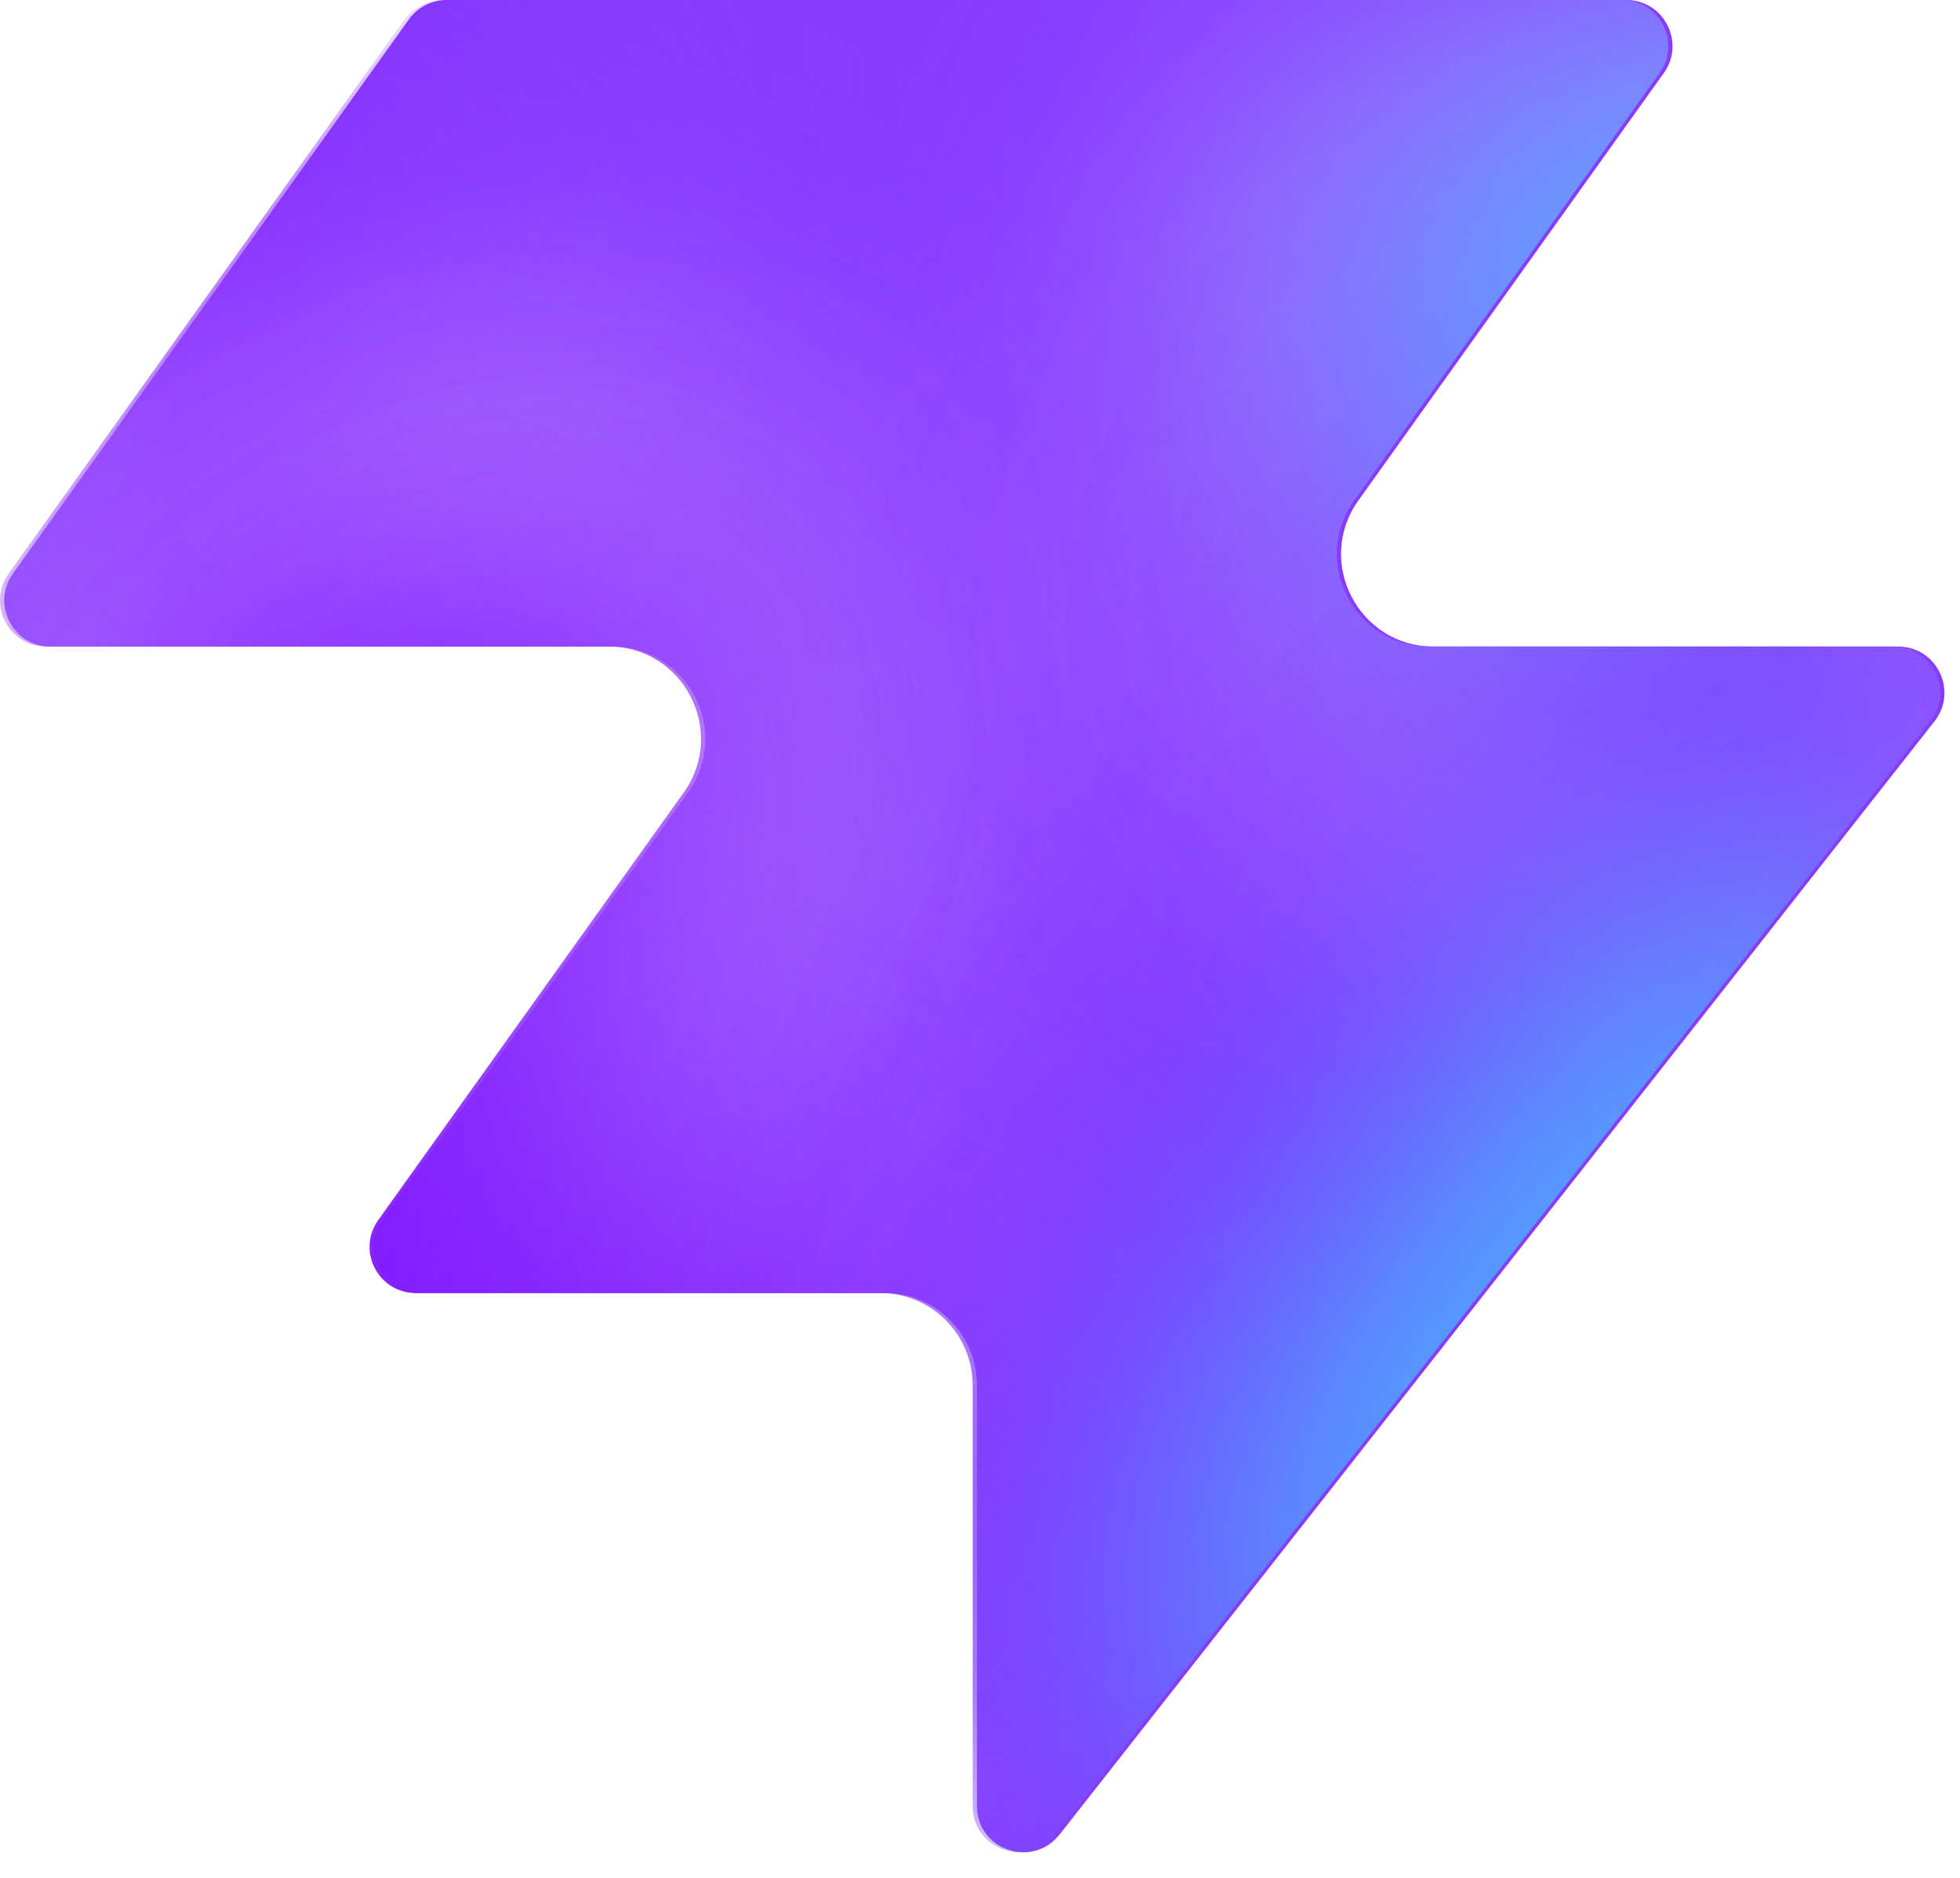
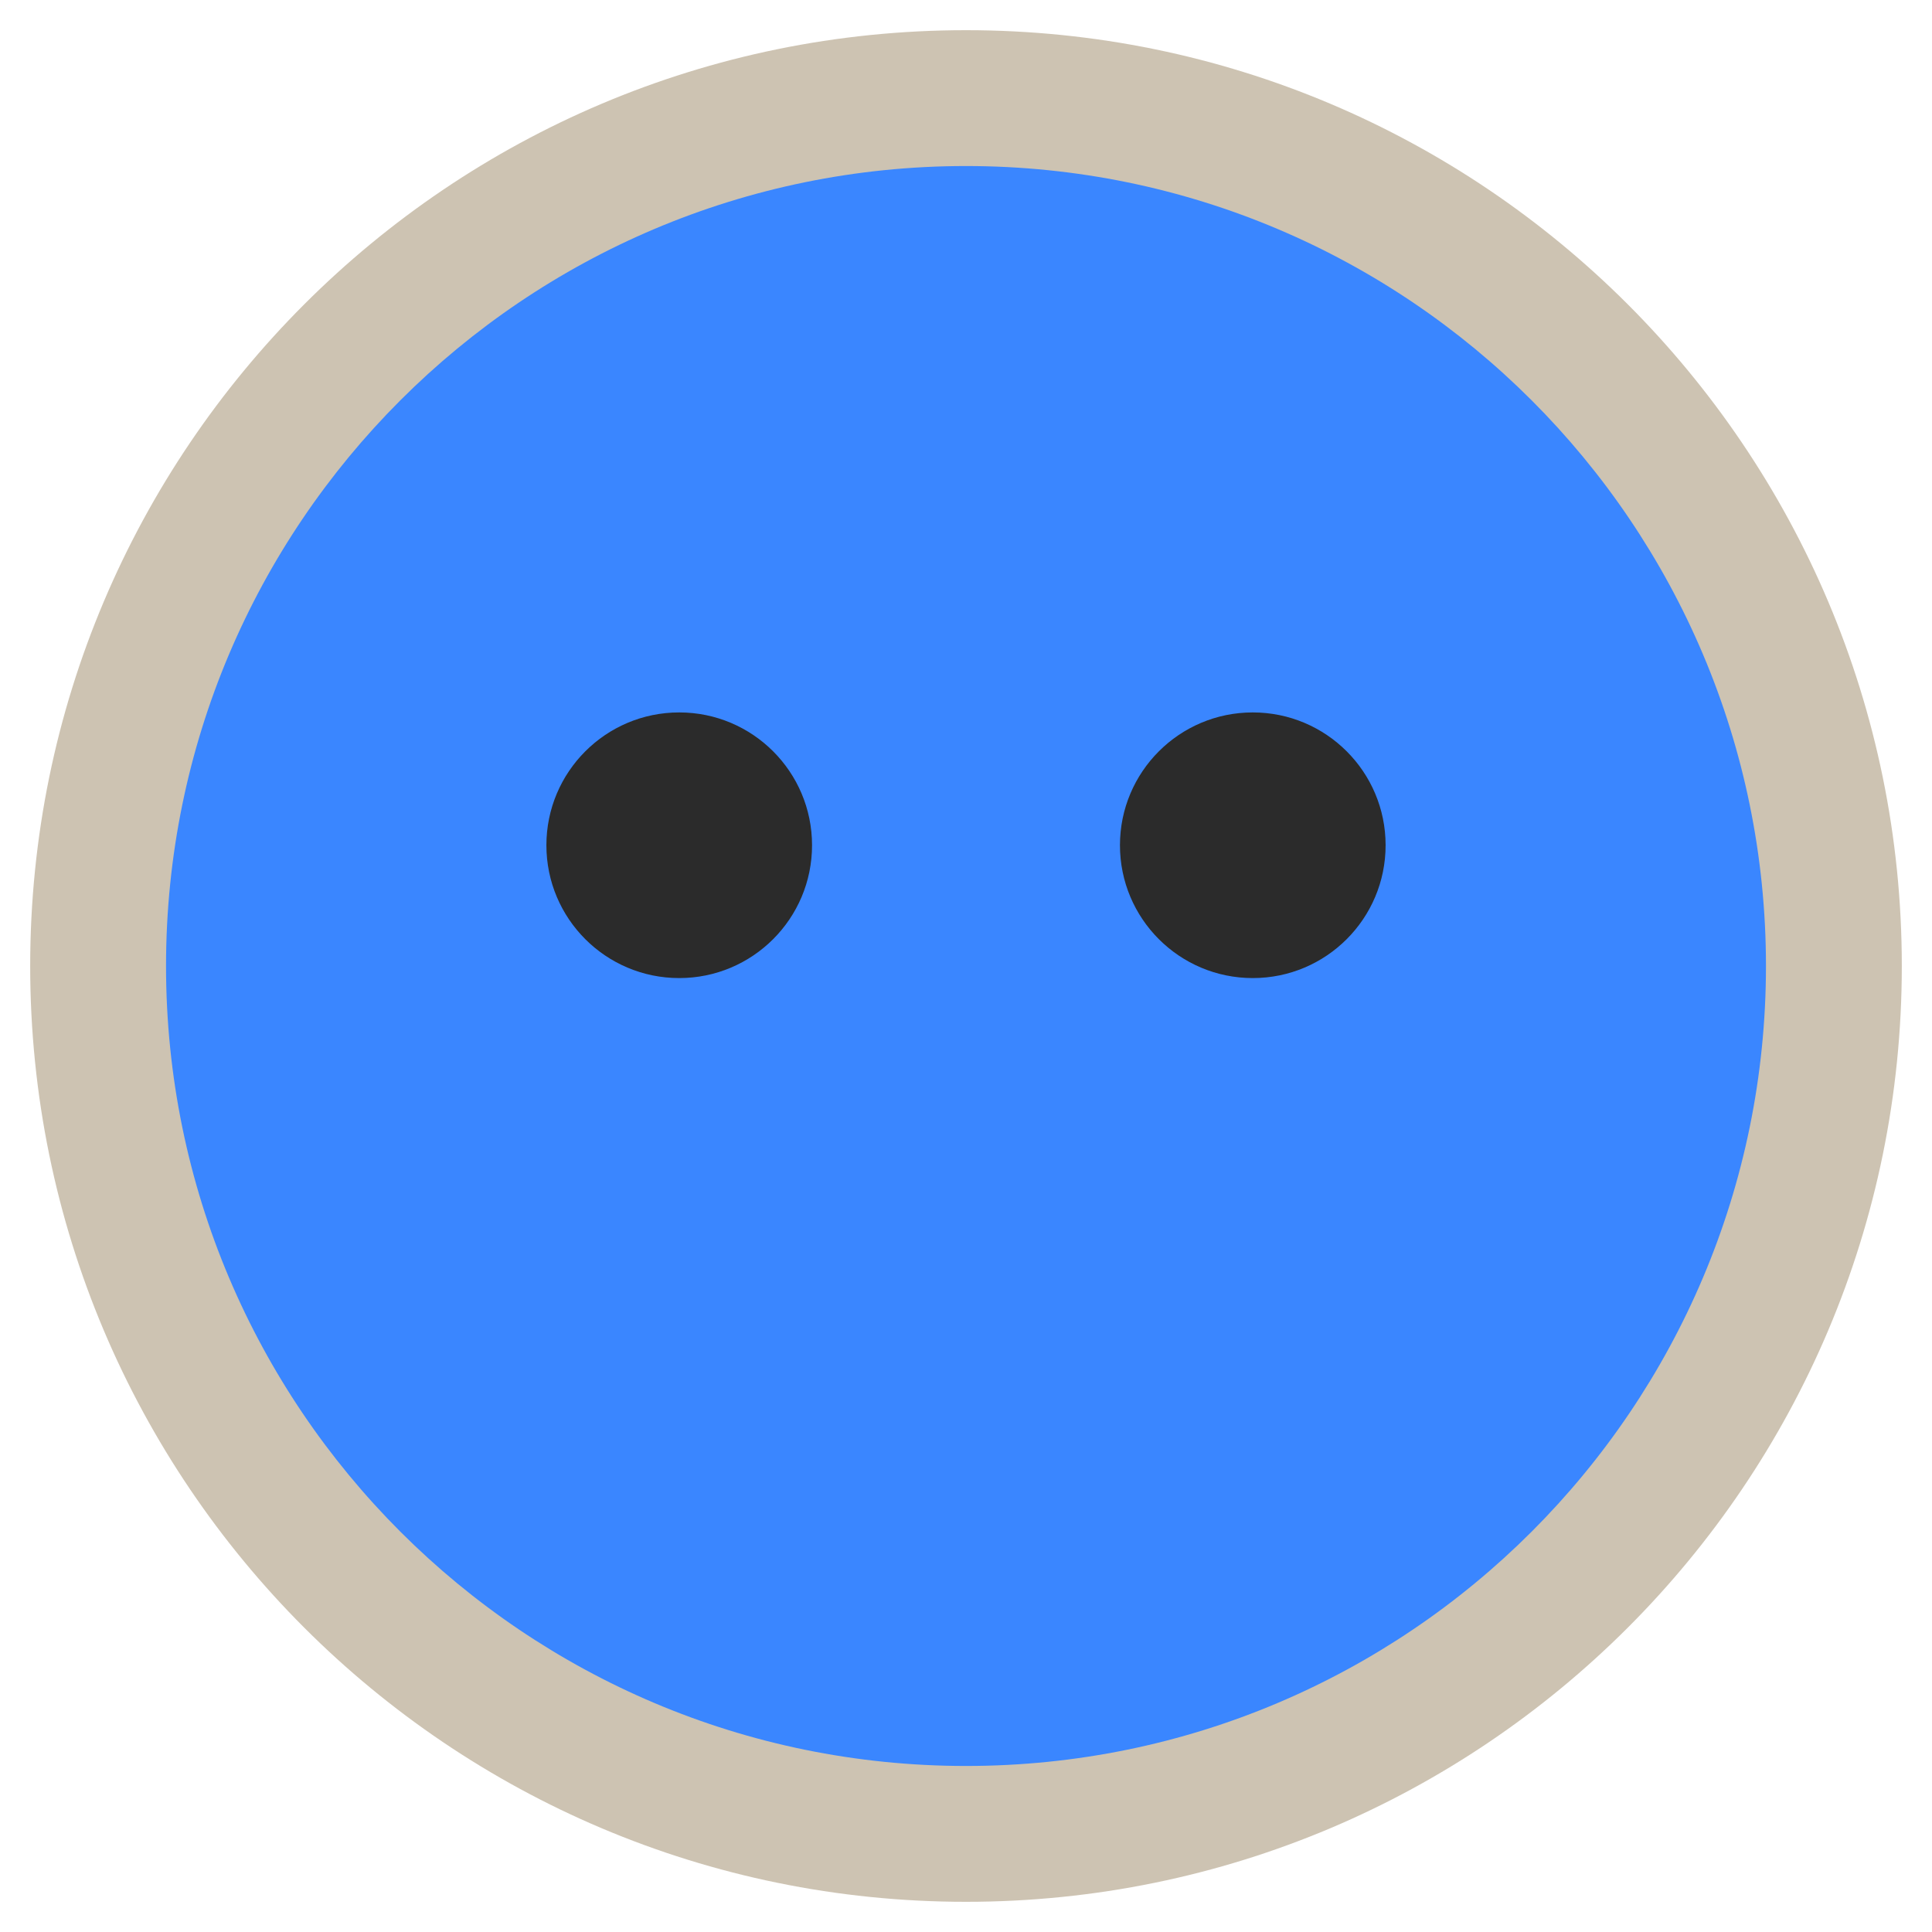
- <svg xmlns="http://www.w3.org/2000/svg" width="48" height="46" fill="none" viewBox="0 0 48 46">
-   <path fill="#863bff" d="M25.946 44.938c-.664.845-2.021.375-2.021-.698V33.937a2.26 2.26 0 0 0-2.262-2.262H10.287c-.92 0-1.456-1.04-.92-1.788l7.48-10.471c1.07-1.497 0-3.578-1.842-3.578H1.237c-.92 0-1.456-1.04-.92-1.788L10.013.474c.214-.297.556-.474.92-.474h28.894c.92 0 1.456 1.04.92 1.788l-7.48 10.471c-1.07 1.498 0 3.579 1.842 3.579h11.377c.943 0 1.473 1.088.89 1.83L25.947 44.94z" style="fill:#863bff;fill:color(display-p3 .525 .23 1);fill-opacity:1" />
-   <mask id="a" width="48" height="46" x="0" y="0" maskUnits="userSpaceOnUse" style="mask-type:alpha">
-     <path fill="#000" d="M25.842 44.938c-.664.844-2.021.375-2.021-.698V33.937a2.26 2.26 0 0 0-2.262-2.262H10.183c-.92 0-1.456-1.04-.92-1.788l7.48-10.471c1.07-1.498 0-3.579-1.842-3.579H1.133c-.92 0-1.456-1.04-.92-1.787L9.91.473c.214-.297.556-.474.92-.474h28.894c.92 0 1.456 1.04.92 1.788l-7.48 10.471c-1.07 1.498 0 3.578 1.842 3.578h11.377c.943 0 1.473 1.088.89 1.832L25.843 44.94z" style="fill:#000;fill-opacity:1" />
-   </mask>
-   <g mask="url(#a)">
-     <g filter="url(#b)">
-       <ellipse cx="5.508" cy="14.704" fill="#ede6ff" rx="5.508" ry="14.704" style="fill:#ede6ff;fill:color(display-p3 .927 .903 1);fill-opacity:1" transform="matrix(.00324 1 1 -.00324 -4.47 31.516)" />
-     </g>
-     <g filter="url(#c)">
-       <ellipse cx="10.399" cy="29.851" fill="#ede6ff" rx="10.399" ry="29.851" style="fill:#ede6ff;fill:color(display-p3 .927 .903 1);fill-opacity:1" transform="matrix(.00324 1 1 -.00324 -39.328 7.883)" />
-     </g>
-     <g filter="url(#d)">
-       <ellipse cx="5.508" cy="30.487" fill="#7e14ff" rx="5.508" ry="30.487" style="fill:#7e14ff;fill:color(display-p3 .492 .077 1);fill-opacity:1" transform="rotate(89.814 -25.913 -14.639)scale(1 -1)" />
-     </g>
-     <g filter="url(#e)">
-       <ellipse cx="5.508" cy="30.599" fill="#7e14ff" rx="5.508" ry="30.599" style="fill:#7e14ff;fill:color(display-p3 .492 .077 1);fill-opacity:1" transform="rotate(89.814 -32.644 -3.334)scale(1 -1)" />
-     </g>
-     <g filter="url(#f)">
-       <ellipse cx="5.508" cy="30.599" fill="#7e14ff" rx="5.508" ry="30.599" style="fill:#7e14ff;fill:color(display-p3 .492 .077 1);fill-opacity:1" transform="matrix(.00324 1 1 -.00324 -34.34 30.47)" />
-     </g>
-     <g filter="url(#g)">
-       <ellipse cx="14.072" cy="22.078" fill="#ede6ff" rx="14.072" ry="22.078" style="fill:#ede6ff;fill:color(display-p3 .927 .903 1);fill-opacity:1" transform="rotate(93.35 24.506 48.493)scale(-1 1)" />
-     </g>
-     <g filter="url(#h)">
-       <ellipse cx="3.47" cy="21.501" fill="#7e14ff" rx="3.47" ry="21.501" style="fill:#7e14ff;fill:color(display-p3 .492 .077 1);fill-opacity:1" transform="rotate(89.009 28.708 47.59)scale(-1 1)" />
-     </g>
-     <g filter="url(#i)">
-       <ellipse cx="3.47" cy="21.501" fill="#7e14ff" rx="3.47" ry="21.501" style="fill:#7e14ff;fill:color(display-p3 .492 .077 1);fill-opacity:1" transform="rotate(89.009 28.708 47.59)scale(-1 1)" />
-     </g>
-     <g filter="url(#j)">
-       <ellipse cx=".387" cy="8.972" fill="#7e14ff" rx="4.407" ry="29.108" style="fill:#7e14ff;fill:color(display-p3 .492 .077 1);fill-opacity:1" transform="rotate(39.51 .387 8.972)" />
-     </g>
-     <g filter="url(#k)">
-       <ellipse cx="47.523" cy="-6.092" fill="#7e14ff" rx="4.407" ry="29.108" style="fill:#7e14ff;fill:color(display-p3 .492 .077 1);fill-opacity:1" transform="rotate(37.892 47.523 -6.092)" />
-     </g>
-     <g filter="url(#l)">
-       <ellipse cx="41.412" cy="6.333" fill="#47bfff" rx="5.971" ry="9.665" style="fill:#47bfff;fill:color(display-p3 .28 .748 1);fill-opacity:1" transform="rotate(37.892 41.412 6.333)" />
-     </g>
-     <g filter="url(#m)">
-       <ellipse cx="-1.879" cy="38.332" fill="#7e14ff" rx="4.407" ry="29.108" style="fill:#7e14ff;fill:color(display-p3 .492 .077 1);fill-opacity:1" transform="rotate(37.892 -1.88 38.332)" />
-     </g>
-     <g filter="url(#n)">
-       <ellipse cx="-1.879" cy="38.332" fill="#7e14ff" rx="4.407" ry="29.108" style="fill:#7e14ff;fill:color(display-p3 .492 .077 1);fill-opacity:1" transform="rotate(37.892 -1.88 38.332)" />
-     </g>
-     <g filter="url(#o)">
-       <ellipse cx="35.651" cy="29.907" fill="#7e14ff" rx="4.407" ry="29.108" style="fill:#7e14ff;fill:color(display-p3 .492 .077 1);fill-opacity:1" transform="rotate(37.892 35.651 29.907)" />
-     </g>
-     <g filter="url(#p)">
-       <ellipse cx="38.418" cy="32.4" fill="#47bfff" rx="5.971" ry="15.297" style="fill:#47bfff;fill:color(display-p3 .28 .748 1);fill-opacity:1" transform="rotate(37.892 38.418 32.4)" />
-     </g>
-   </g>
-   <defs>
-     <filter id="b" width="60.045" height="41.654" x="-19.77" y="16.149" color-interpolation-filters="sRGB" filterUnits="userSpaceOnUse">
-       <feFlood flood-opacity="0" result="BackgroundImageFix" />
-       <feBlend in="SourceGraphic" in2="BackgroundImageFix" result="shape" />
-       <feGaussianBlur result="effect1_foregroundBlur_2002_17158" stdDeviation="7.659" />
-     </filter>
-     <filter id="c" width="90.34" height="51.437" x="-54.613" y="-7.533" color-interpolation-filters="sRGB" filterUnits="userSpaceOnUse">
-       <feFlood flood-opacity="0" result="BackgroundImageFix" />
-       <feBlend in="SourceGraphic" in2="BackgroundImageFix" result="shape" />
-       <feGaussianBlur result="effect1_foregroundBlur_2002_17158" stdDeviation="7.659" />
-     </filter>
-     <filter id="d" width="79.355" height="29.4" x="-49.64" y="2.03" color-interpolation-filters="sRGB" filterUnits="userSpaceOnUse">
-       <feFlood flood-opacity="0" result="BackgroundImageFix" />
-       <feBlend in="SourceGraphic" in2="BackgroundImageFix" result="shape" />
-       <feGaussianBlur result="effect1_foregroundBlur_2002_17158" stdDeviation="4.596" />
-     </filter>
-     <filter id="e" width="79.579" height="29.4" x="-45.045" y="20.029" color-interpolation-filters="sRGB" filterUnits="userSpaceOnUse">
-       <feFlood flood-opacity="0" result="BackgroundImageFix" />
-       <feBlend in="SourceGraphic" in2="BackgroundImageFix" result="shape" />
-       <feGaussianBlur result="effect1_foregroundBlur_2002_17158" stdDeviation="4.596" />
-     </filter>
-     <filter id="f" width="79.579" height="29.4" x="-43.513" y="21.178" color-interpolation-filters="sRGB" filterUnits="userSpaceOnUse">
-       <feFlood flood-opacity="0" result="BackgroundImageFix" />
-       <feBlend in="SourceGraphic" in2="BackgroundImageFix" result="shape" />
-       <feGaussianBlur result="effect1_foregroundBlur_2002_17158" stdDeviation="4.596" />
-     </filter>
-     <filter id="g" width="74.749" height="58.852" x="15.756" y="-17.901" color-interpolation-filters="sRGB" filterUnits="userSpaceOnUse">
-       <feFlood flood-opacity="0" result="BackgroundImageFix" />
-       <feBlend in="SourceGraphic" in2="BackgroundImageFix" result="shape" />
-       <feGaussianBlur result="effect1_foregroundBlur_2002_17158" stdDeviation="7.659" />
-     </filter>
-     <filter id="h" width="61.377" height="25.362" x="23.548" y="2.284" color-interpolation-filters="sRGB" filterUnits="userSpaceOnUse">
-       <feFlood flood-opacity="0" result="BackgroundImageFix" />
-       <feBlend in="SourceGraphic" in2="BackgroundImageFix" result="shape" />
-       <feGaussianBlur result="effect1_foregroundBlur_2002_17158" stdDeviation="4.596" />
-     </filter>
-     <filter id="i" width="61.377" height="25.362" x="23.548" y="2.284" color-interpolation-filters="sRGB" filterUnits="userSpaceOnUse">
-       <feFlood flood-opacity="0" result="BackgroundImageFix" />
-       <feBlend in="SourceGraphic" in2="BackgroundImageFix" result="shape" />
-       <feGaussianBlur result="effect1_foregroundBlur_2002_17158" stdDeviation="4.596" />
-     </filter>
-     <filter id="j" width="56.045" height="63.649" x="-27.636" y="-22.853" color-interpolation-filters="sRGB" filterUnits="userSpaceOnUse">
-       <feFlood flood-opacity="0" result="BackgroundImageFix" />
-       <feBlend in="SourceGraphic" in2="BackgroundImageFix" result="shape" />
-       <feGaussianBlur result="effect1_foregroundBlur_2002_17158" stdDeviation="4.596" />
-     </filter>
-     <filter id="k" width="54.814" height="64.646" x="20.116" y="-38.415" color-interpolation-filters="sRGB" filterUnits="userSpaceOnUse">
-       <feFlood flood-opacity="0" result="BackgroundImageFix" />
-       <feBlend in="SourceGraphic" in2="BackgroundImageFix" result="shape" />
-       <feGaussianBlur result="effect1_foregroundBlur_2002_17158" stdDeviation="4.596" />
-     </filter>
-     <filter id="l" width="33.541" height="35.313" x="24.641" y="-11.323" color-interpolation-filters="sRGB" filterUnits="userSpaceOnUse">
-       <feFlood flood-opacity="0" result="BackgroundImageFix" />
-       <feBlend in="SourceGraphic" in2="BackgroundImageFix" result="shape" />
-       <feGaussianBlur result="effect1_foregroundBlur_2002_17158" stdDeviation="4.596" />
-     </filter>
-     <filter id="m" width="54.814" height="64.646" x="-29.286" y="6.009" color-interpolation-filters="sRGB" filterUnits="userSpaceOnUse">
-       <feFlood flood-opacity="0" result="BackgroundImageFix" />
-       <feBlend in="SourceGraphic" in2="BackgroundImageFix" result="shape" />
-       <feGaussianBlur result="effect1_foregroundBlur_2002_17158" stdDeviation="4.596" />
-     </filter>
-     <filter id="n" width="54.814" height="64.646" x="-29.286" y="6.009" color-interpolation-filters="sRGB" filterUnits="userSpaceOnUse">
-       <feFlood flood-opacity="0" result="BackgroundImageFix" />
-       <feBlend in="SourceGraphic" in2="BackgroundImageFix" result="shape" />
-       <feGaussianBlur result="effect1_foregroundBlur_2002_17158" stdDeviation="4.596" />
-     </filter>
-     <filter id="o" width="54.814" height="64.646" x="8.244" y="-2.416" color-interpolation-filters="sRGB" filterUnits="userSpaceOnUse">
-       <feFlood flood-opacity="0" result="BackgroundImageFix" />
-       <feBlend in="SourceGraphic" in2="BackgroundImageFix" result="shape" />
-       <feGaussianBlur result="effect1_foregroundBlur_2002_17158" stdDeviation="4.596" />
-     </filter>
-     <filter id="p" width="39.409" height="43.623" x="18.713" y="10.588" color-interpolation-filters="sRGB" filterUnits="userSpaceOnUse">
-       <feFlood flood-opacity="0" result="BackgroundImageFix" />
-       <feBlend in="SourceGraphic" in2="BackgroundImageFix" result="shape" />
-       <feGaussianBlur result="effect1_foregroundBlur_2002_17158" stdDeviation="4.596" />
-     </filter>
-   </defs>
+ <svg xmlns="http://www.w3.org/2000/svg" viewBox="0 0 64 64">
+   <circle cx="32" cy="32" r="31" fill="#cdc3b2" />
+   <circle cx="32" cy="32" r="26.5" fill="#3a86ff" />
+   <circle cx="22.5" cy="28" r="4.4" fill="#2b2b2b" />
+   <circle cx="41.5" cy="28" r="4.4" fill="#2b2b2b" />
</svg>
